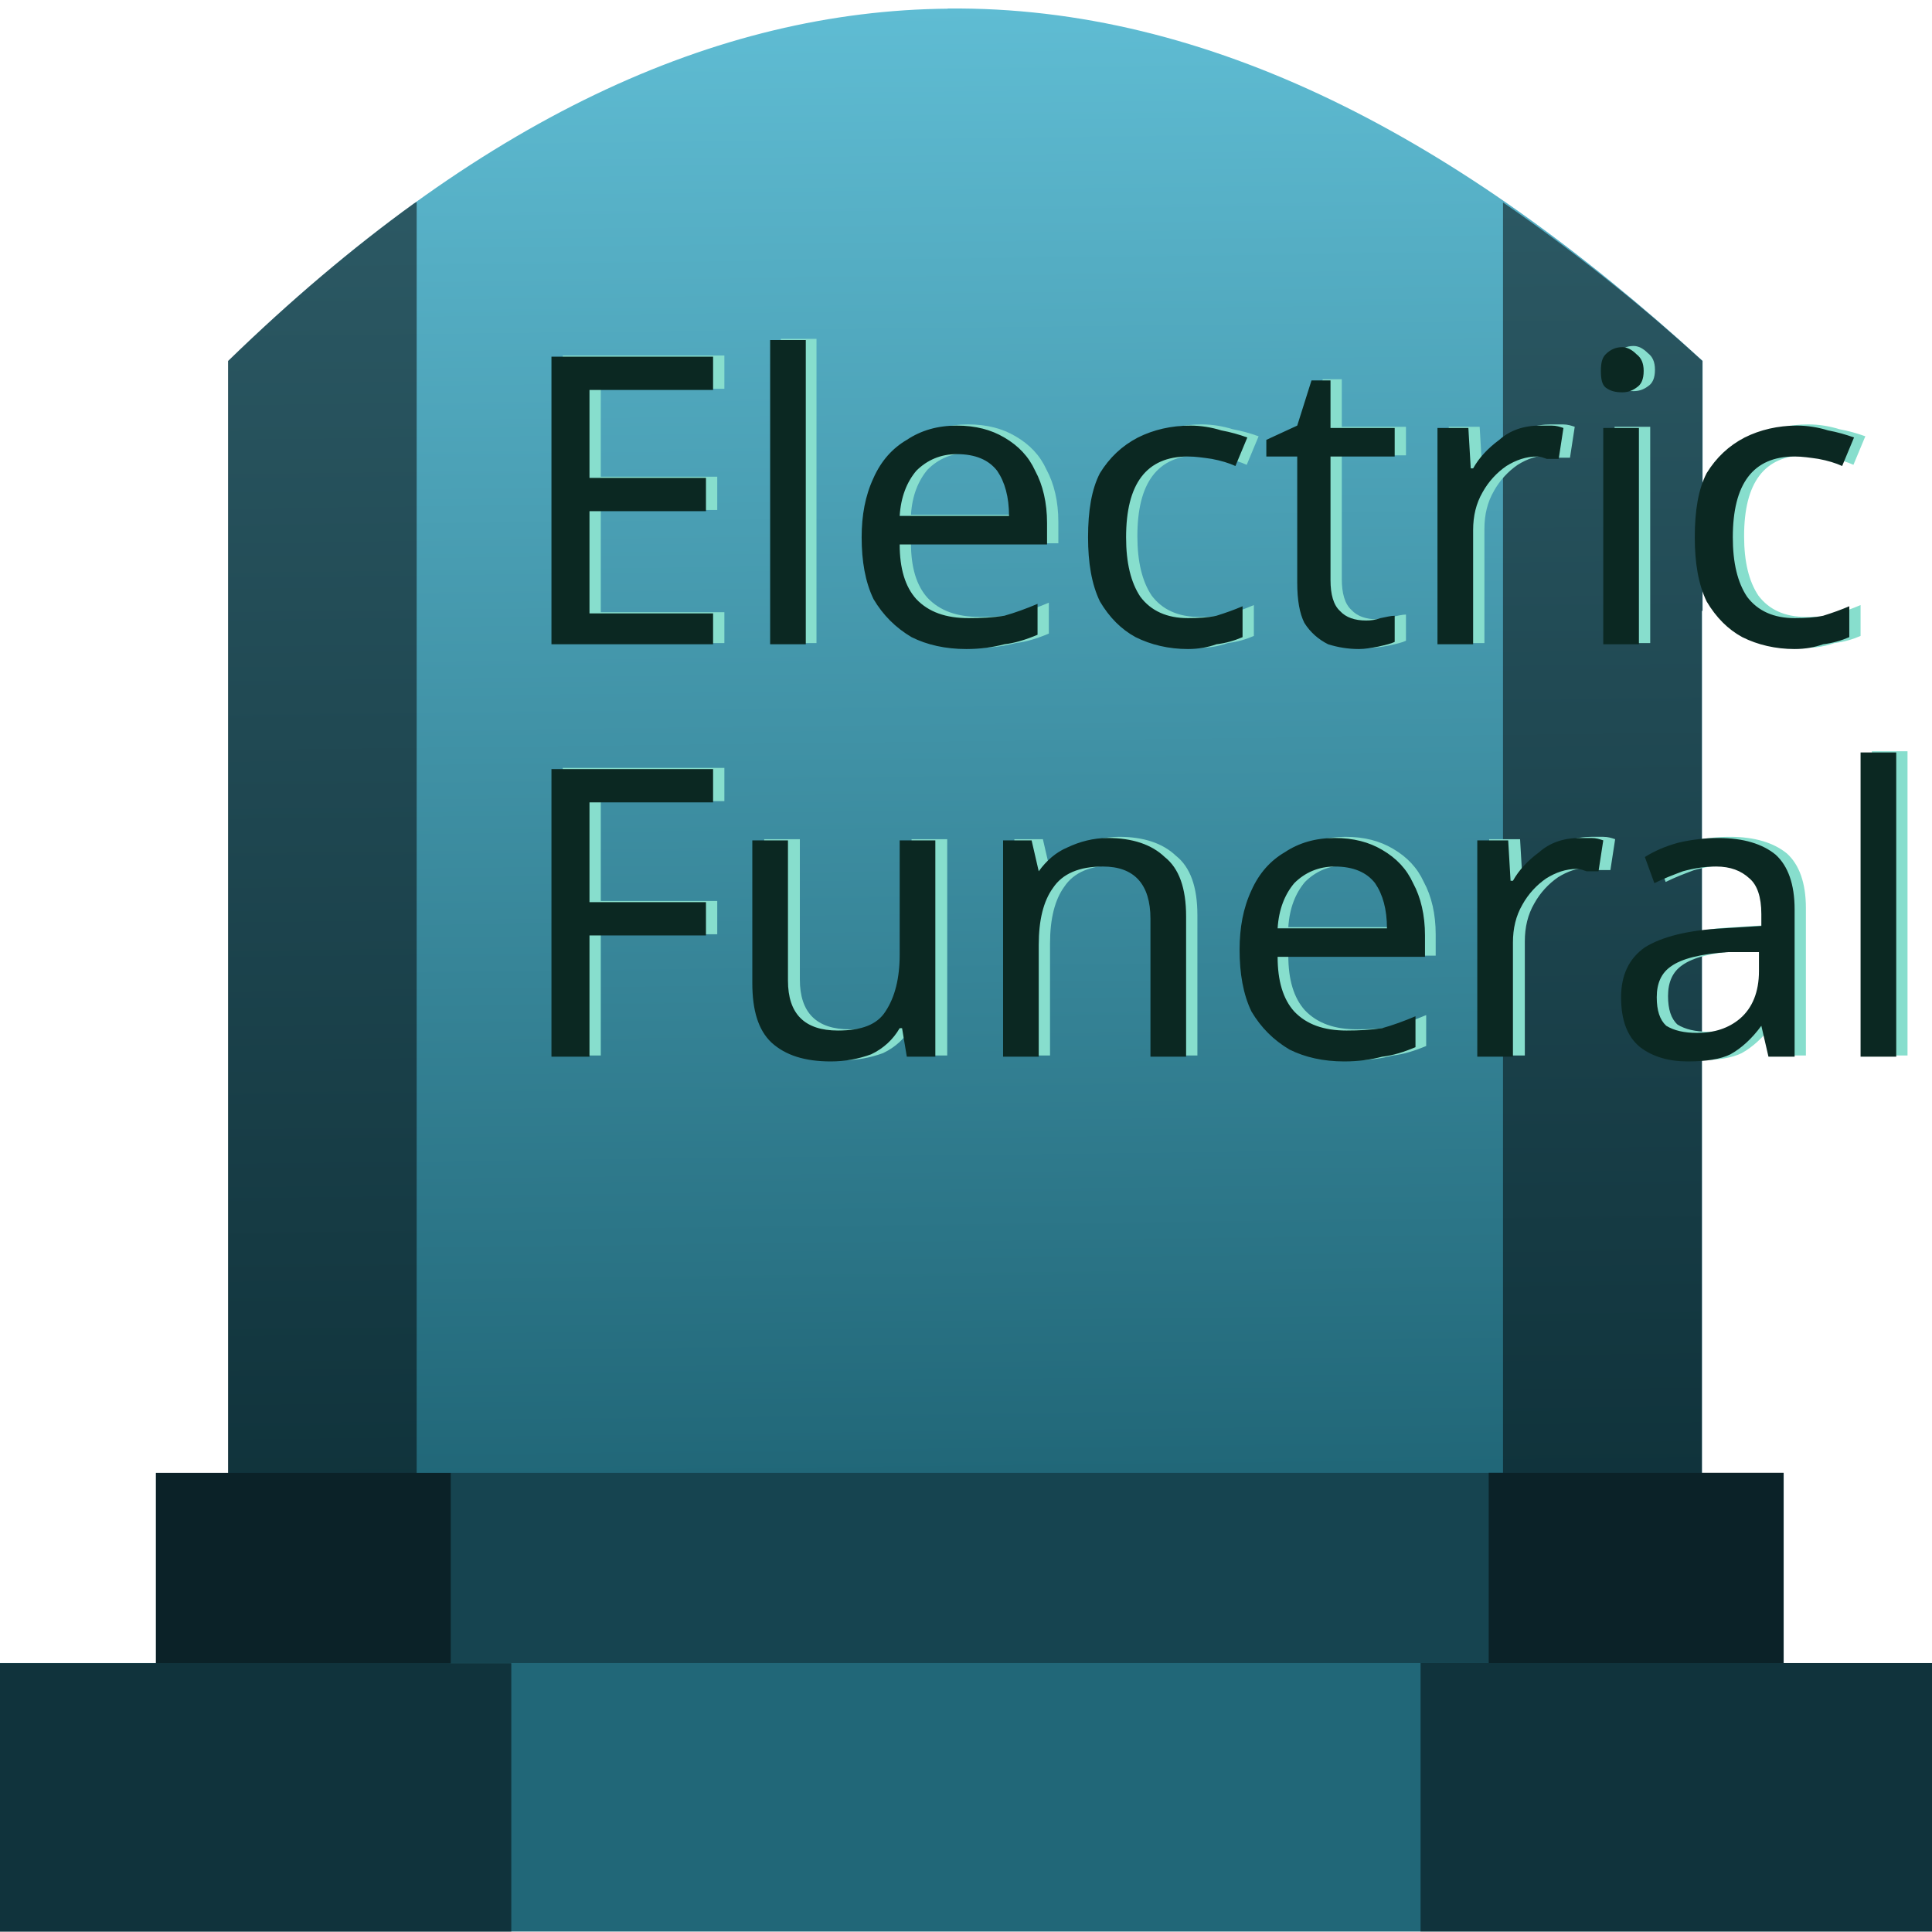
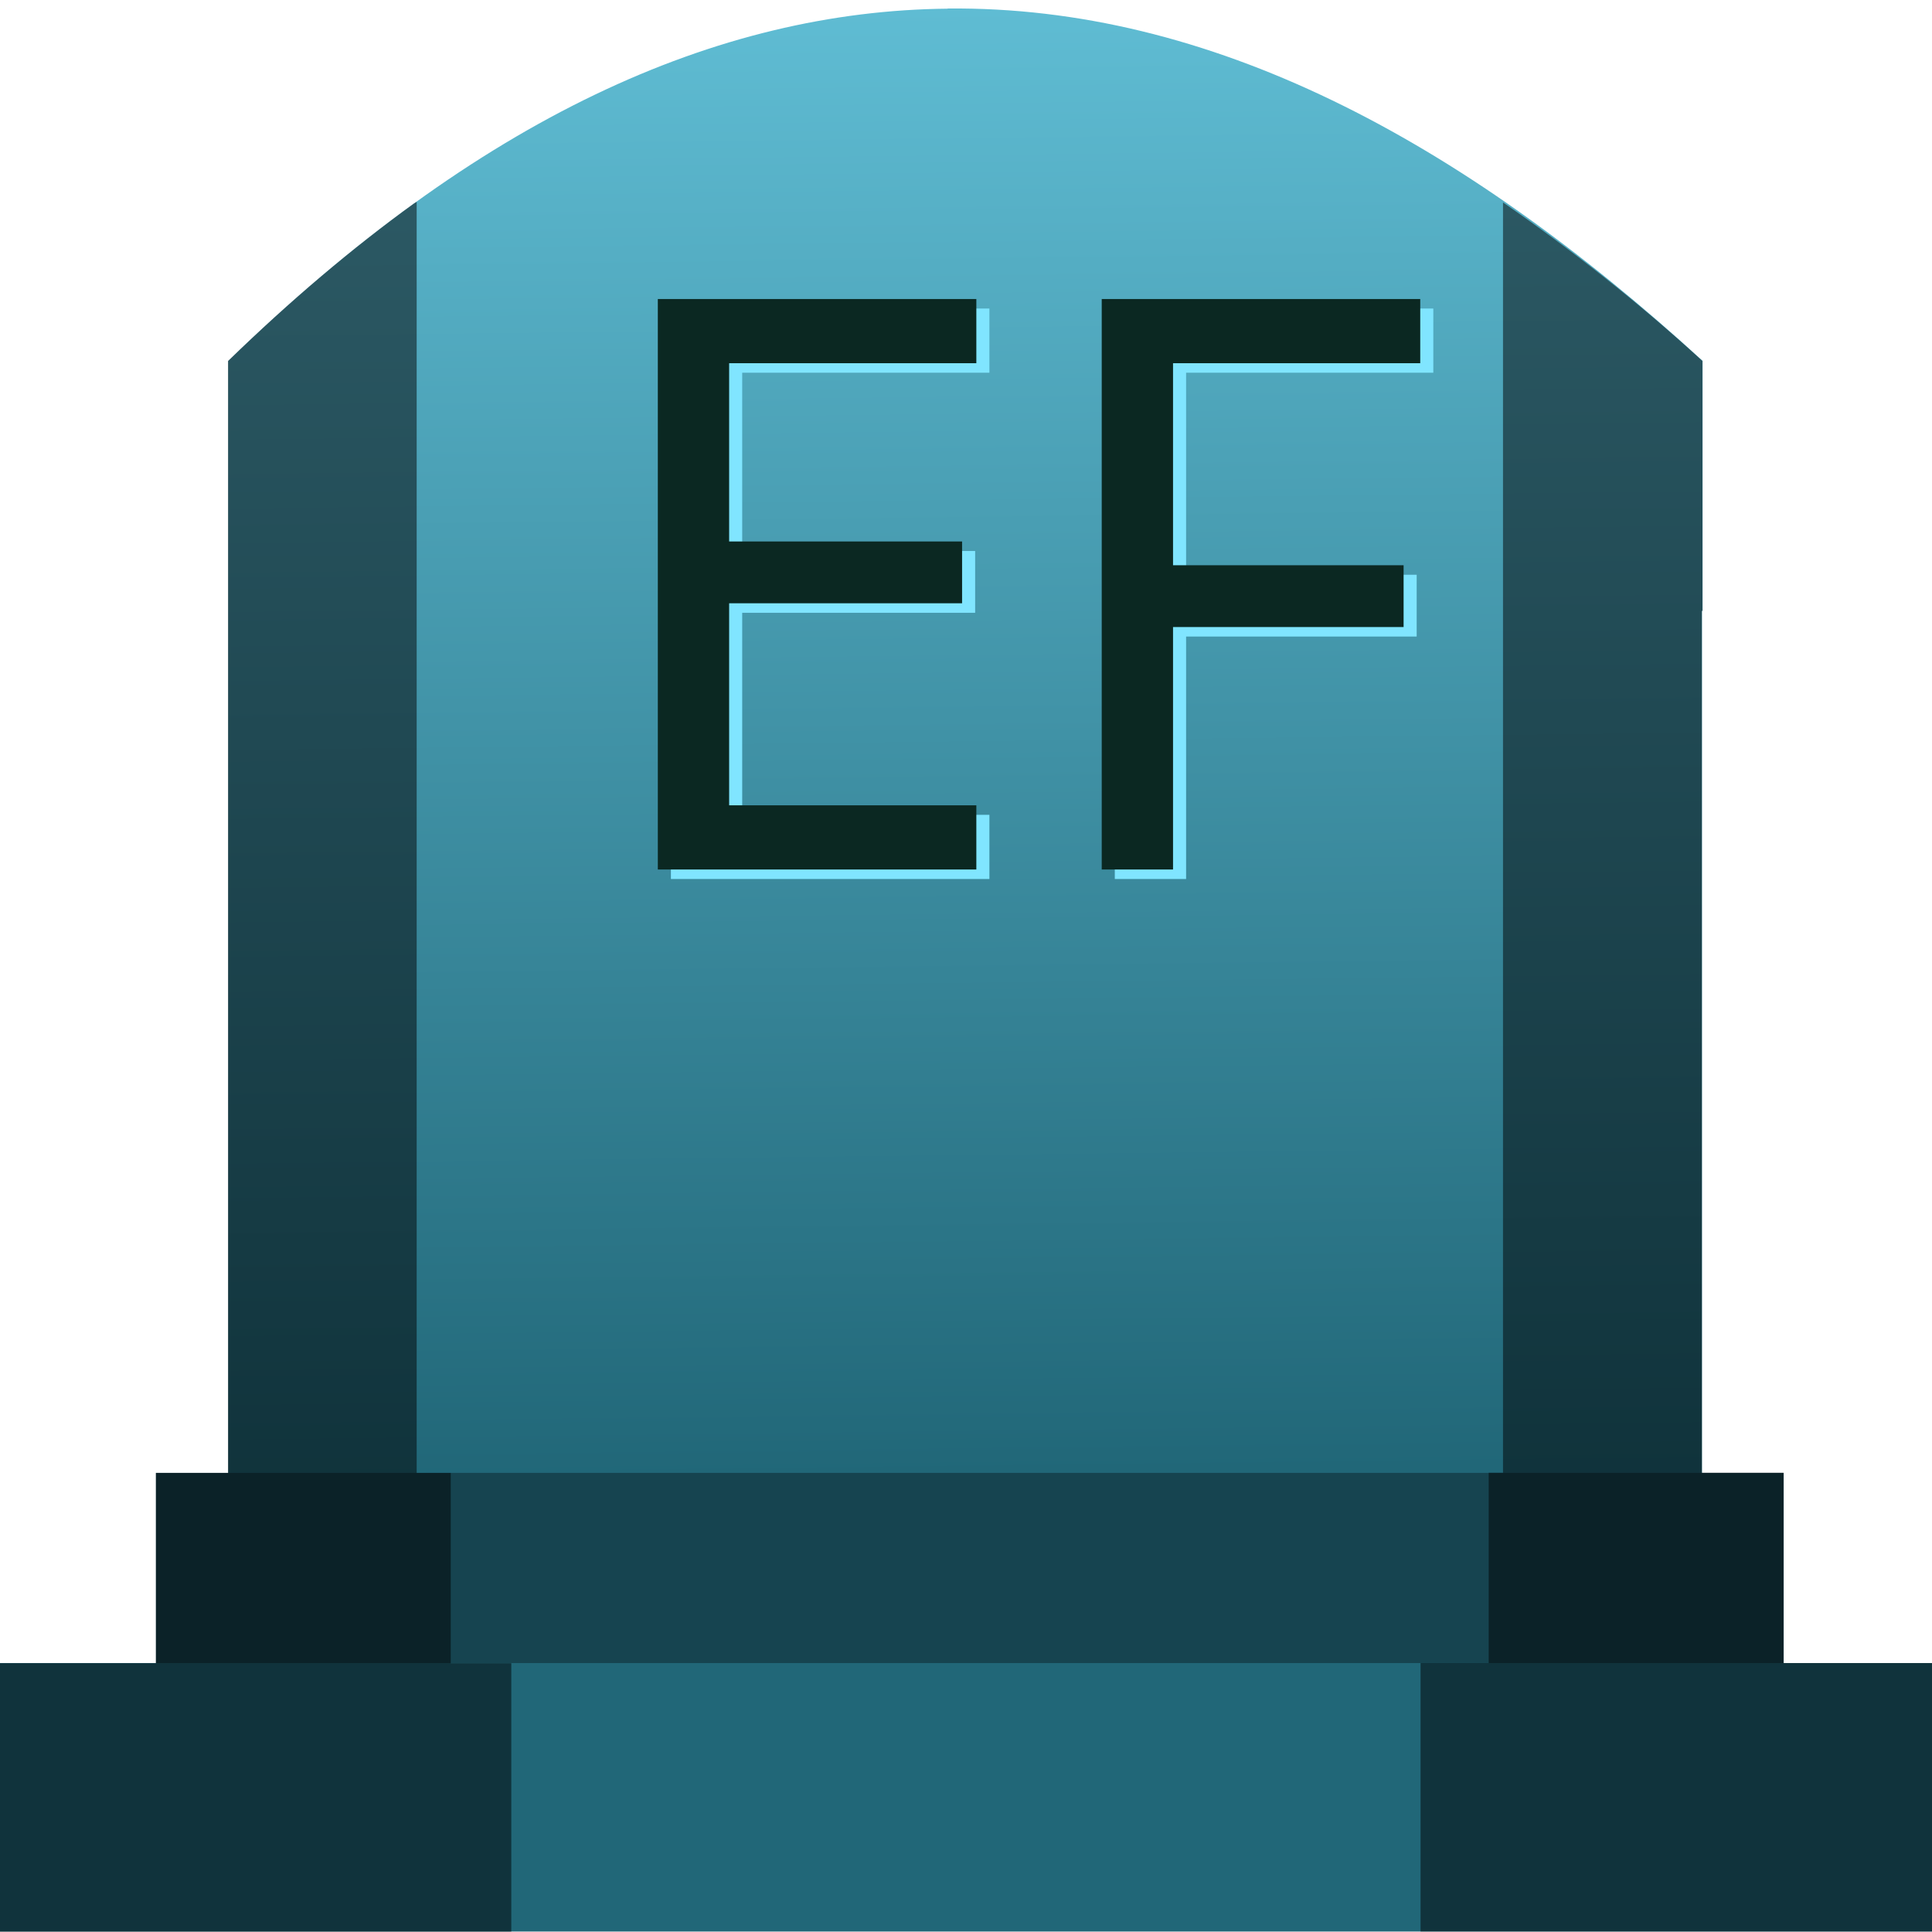
<svg xmlns="http://www.w3.org/2000/svg" xmlns:xlink="http://www.w3.org/1999/xlink" width="48" height="48" viewBox="0 0 12.7 12.7" version="1.1" id="svg822">
  <defs id="defs816">
    <linearGradient id="linearGradient909">
      <stop style="stop-color:#216778;stop-opacity:1" offset="0" id="stop905" />
      <stop style="stop-color:#5fbcd3;stop-opacity:1" offset="1" id="stop907" />
    </linearGradient>
    <linearGradient xlink:href="#linearGradient909" id="linearGradient911" x1="6.344" y1="293.991" x2="6.23" y2="284.357" gradientUnits="userSpaceOnUse" />
  </defs>
  <g id="layer1" transform="translate(0,-284.3)">
    <g id="g828">
      <path id="path877-6" d="m 6.23,284.357 c -1.516,0.014 -3.087,0.719 -4.73,2.316 v 0.62 1.022 5.675 h 9.688 v -5.675 h 0.004 v -1.643 c -1.598,-1.463 -3.244,-2.333 -4.962,-2.316 z" style="fill:url(#linearGradient911);fill-opacity:1;stroke:none;stroke-width:0.199px;stroke-linecap:butt;stroke-linejoin:miter;stroke-opacity:1" />
      <rect x="1.025" y="293.982" style="opacity:1;fill:#164450;fill-opacity:1;stroke-width:0.159" width="10.7" height="1.275" id="rect4" />
      <rect x="-0.029" y="295.232" style="opacity:1;fill:#216778;fill-opacity:1;stroke-width:0.159" width="12.758" height="1.765" id="rect2" />
      <path id="path877" d="m 2.739,285.627 c -0.007,0.005 -0.013,0.007 -0.02,0.012 -0.402,0.291 -0.809,0.635 -1.22,1.034 v 0.621 1.022 5.666 h -0.474 v 1.251 h -1.054 v 1.765 h 3.39 v -1.765 H 2.963 v -1.251 h -0.224 z m 7.141,0.003 v 8.351 H 9.786 v 1.251 H 9.338 v 1.765 h 3.39 v -1.765 h -1.004 v -1.251 h -0.537 v -5.665 h 0.004 v -1.643 c -0.433,-0.396 -0.871,-0.739 -1.312,-1.043 z" style="opacity:0.5;fill:#000000;fill-opacity:1;stroke:none;stroke-width:0.199px;stroke-linecap:butt;stroke-linejoin:miter;stroke-opacity:1" />
-       <text xml:space="preserve" style="font-style:normal;font-weight:normal;font-size:4.289px;line-height:0.6;font-family:sans-serif;letter-spacing:0px;word-spacing:0px;fill:#87decd;fill-opacity:1;stroke:none;stroke-width:0.247;" x="3.448" y="288.527" id="text836">
-         <tspan id="tspan834" x="3.448" y="288.527" style="font-style:normal;font-variant:normal;font-weight:normal;font-stretch:normal;font-size:2.639px;line-height:0.6;font-family:'XXII Ultimate-Black-Metal';-inkscape-font-specification:'XXII Ultimate-Black-Metal';stroke-width:0.247;fill:#87decd;">Electric</tspan>
-         <tspan x="3.448" y="291.24" style="font-style:normal;font-variant:normal;font-weight:normal;font-stretch:normal;font-size:2.639px;line-height:0.6;font-family:'XXII Ultimate-Black-Metal';-inkscape-font-specification:'XXII Ultimate-Black-Metal';stroke-width:0.247;fill:#87decd;" id="tspan838">Funeral</tspan>
+       <text xml:space="preserve" style="font-style:normal;font-weight:normal;font-size:8.53px;line-height:0.6;font-family:sans-serif;letter-spacing:0px;word-spacing:0px;fill:#80e5ff;fill-opacity:1;stroke:none;stroke-width:0.492;" x="3.896" y="290.08" id="text836-4-3">
+         <tspan x="3.896" y="290.08" style="font-style:normal;font-variant:normal;font-weight:normal;font-stretch:normal;font-size:5.249px;line-height:0.6;font-family:'XXII Ultimate-Black-Metal';-inkscape-font-specification:'XXII Ultimate-Black-Metal';fill:#80e5ff;stroke-width:0.492;" id="tspan838-9-6">EF</tspan>
      </text>
-       <text xml:space="preserve" style="font-style:normal;font-weight:normal;font-size:4.289px;line-height:0.6;font-family:sans-serif;letter-spacing:0px;word-spacing:0px;fill:#0b2822;fill-opacity:1;stroke:none;stroke-width:0.247;" x="3.374" y="288.534" id="text836-4">
-         <tspan id="tspan834-5" x="3.374" y="288.534" style="font-style:normal;font-variant:normal;font-weight:normal;font-stretch:normal;font-size:2.639px;line-height:0.6;font-family:'XXII Ultimate-Black-Metal';-inkscape-font-specification:'XXII Ultimate-Black-Metal';fill:#0b2822;stroke-width:0.247;">Electric</tspan>
-         <tspan x="3.374" y="291.247" style="font-style:normal;font-variant:normal;font-weight:normal;font-stretch:normal;font-size:2.639px;line-height:0.6;font-family:'XXII Ultimate-Black-Metal';-inkscape-font-specification:'XXII Ultimate-Black-Metal';fill:#0b2822;stroke-width:0.247;" id="tspan838-9">Funeral</tspan>
+       <text xml:space="preserve" style="font-style:normal;font-weight:normal;font-size:8.53px;line-height:0.6;font-family:sans-serif;letter-spacing:0px;word-spacing:0px;fill:#0b2822;fill-opacity:1;stroke:none;stroke-width:0.492" x="3.808" y="290.015" id="text836-4">
+         <tspan x="3.808" y="290.015" style="font-style:normal;font-variant:normal;font-weight:normal;font-stretch:normal;font-size:5.249px;line-height:0.6;font-family:'XXII Ultimate-Black-Metal';-inkscape-font-specification:'XXII Ultimate-Black-Metal';fill:#0b2822;stroke-width:0.492" id="tspan838-9">EF</tspan>
      </text>
    </g>
  </g>
</svg>
